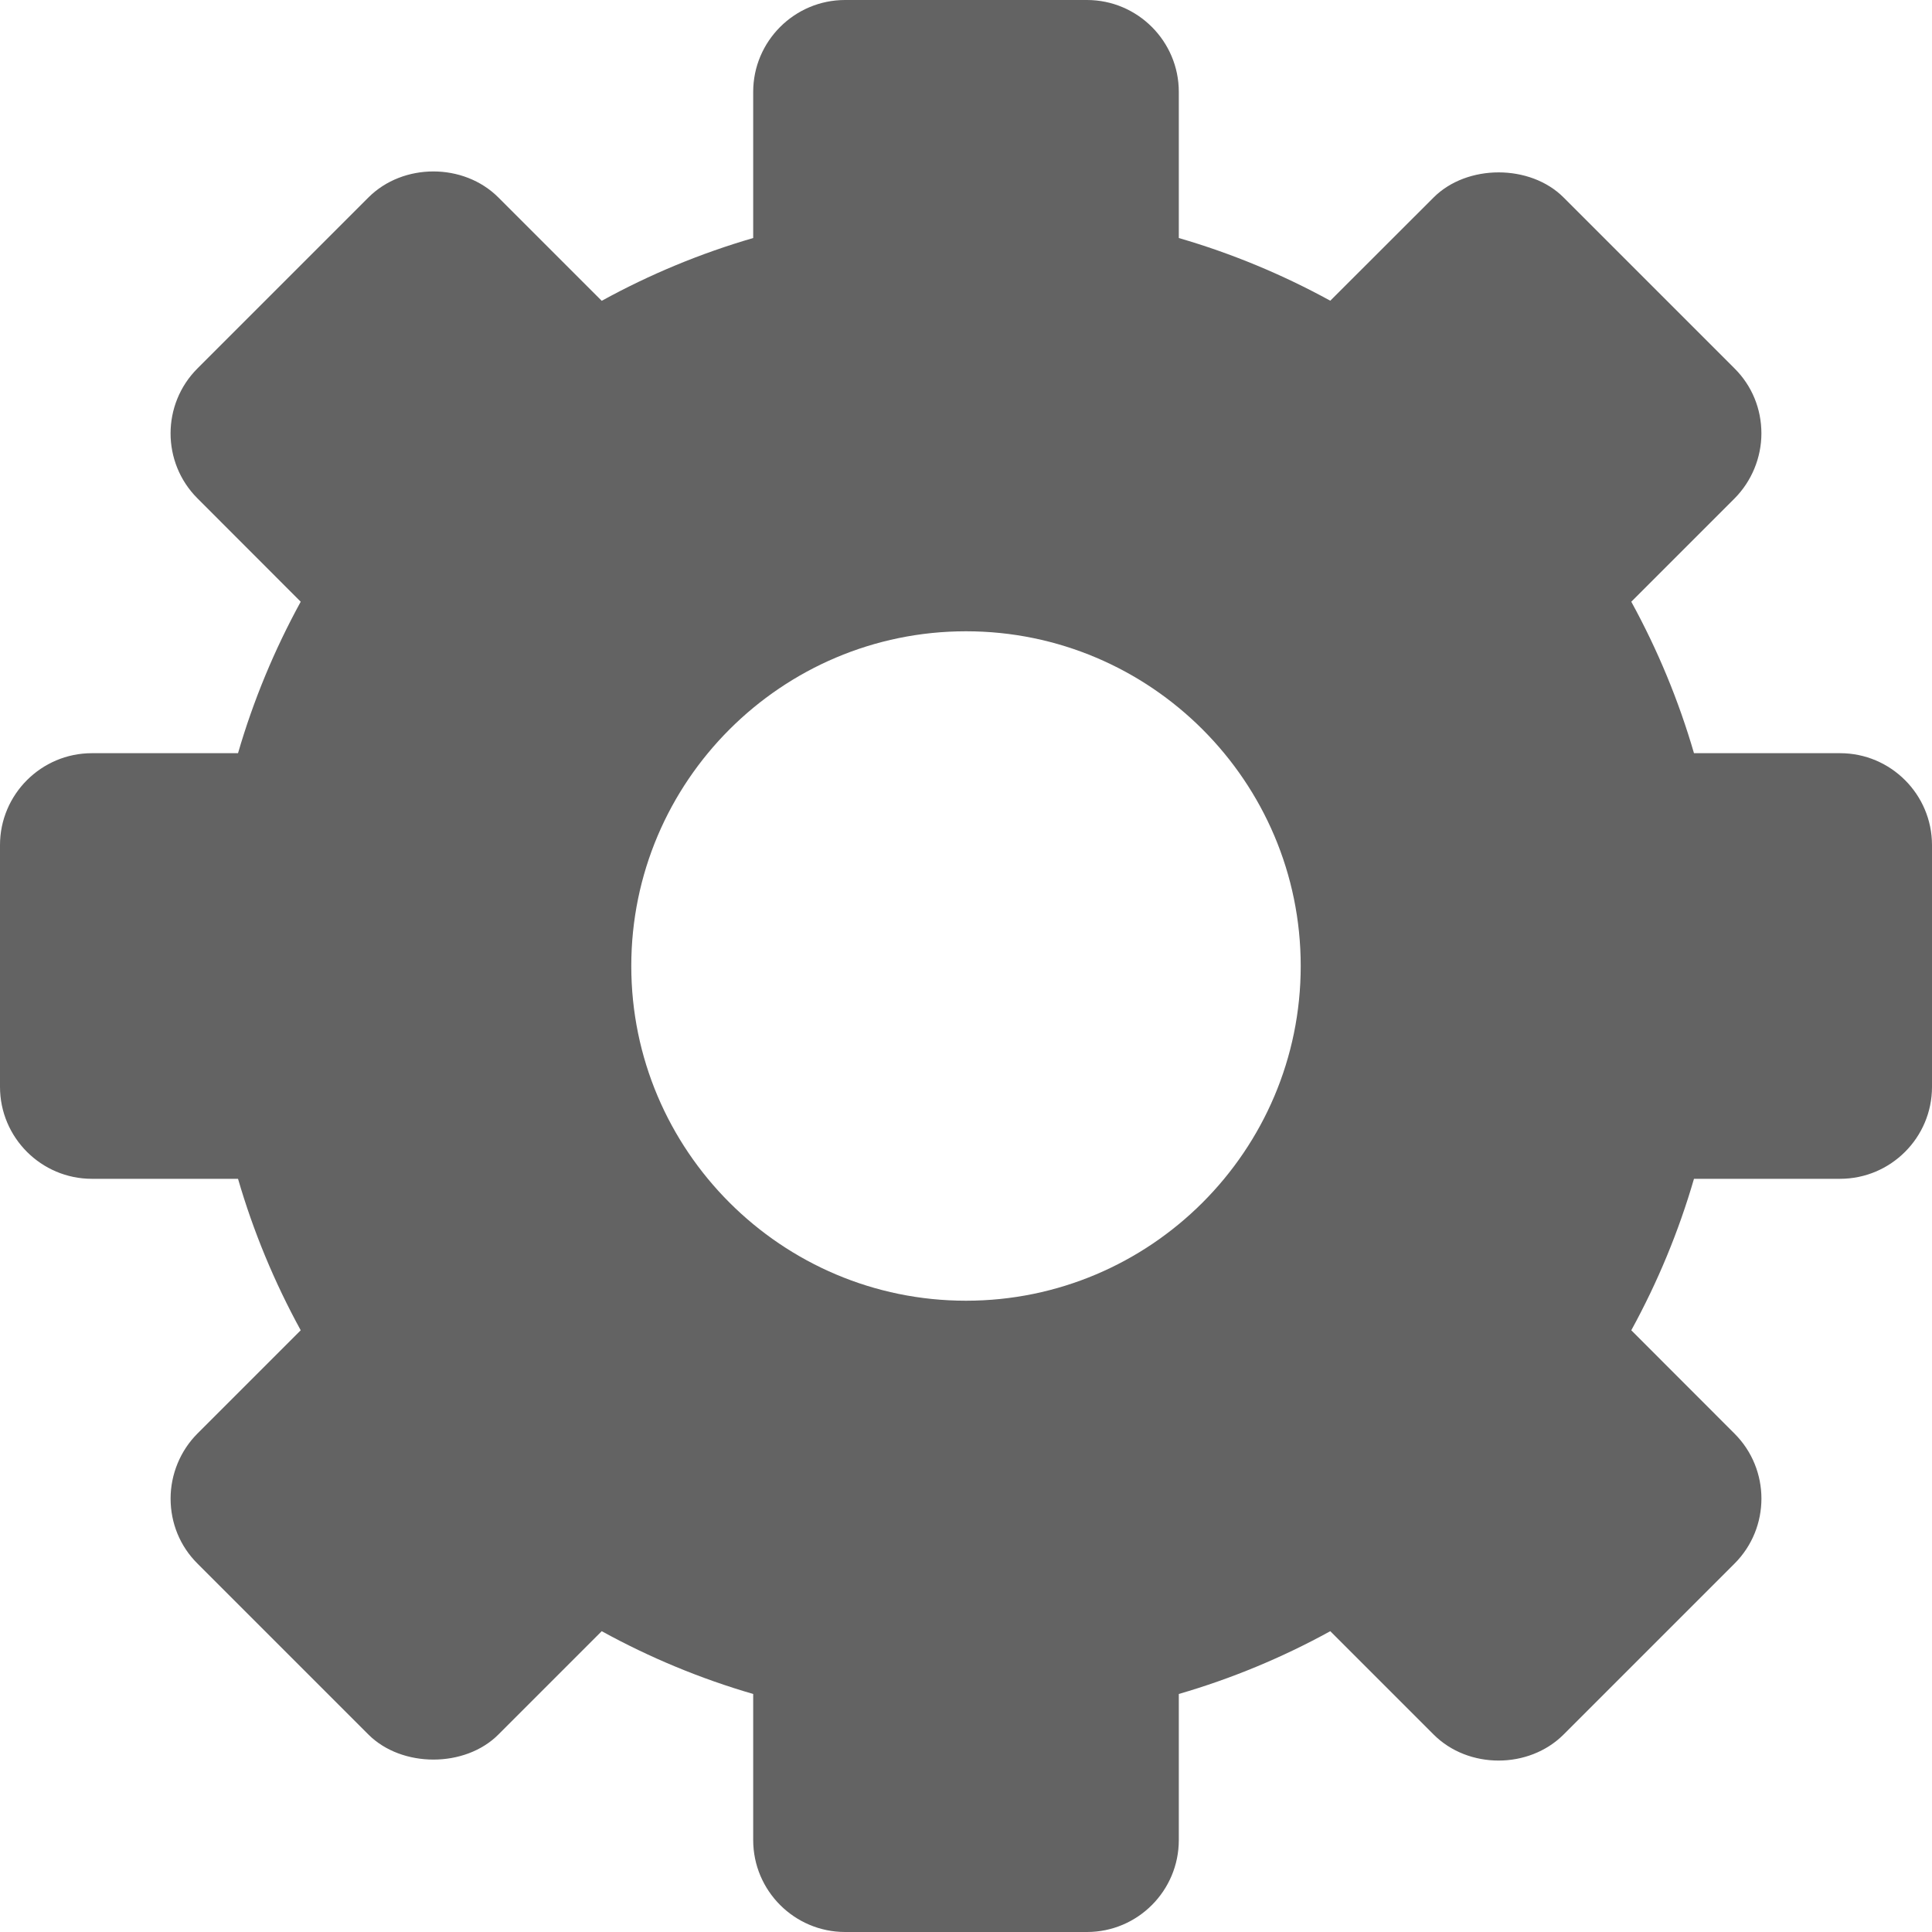
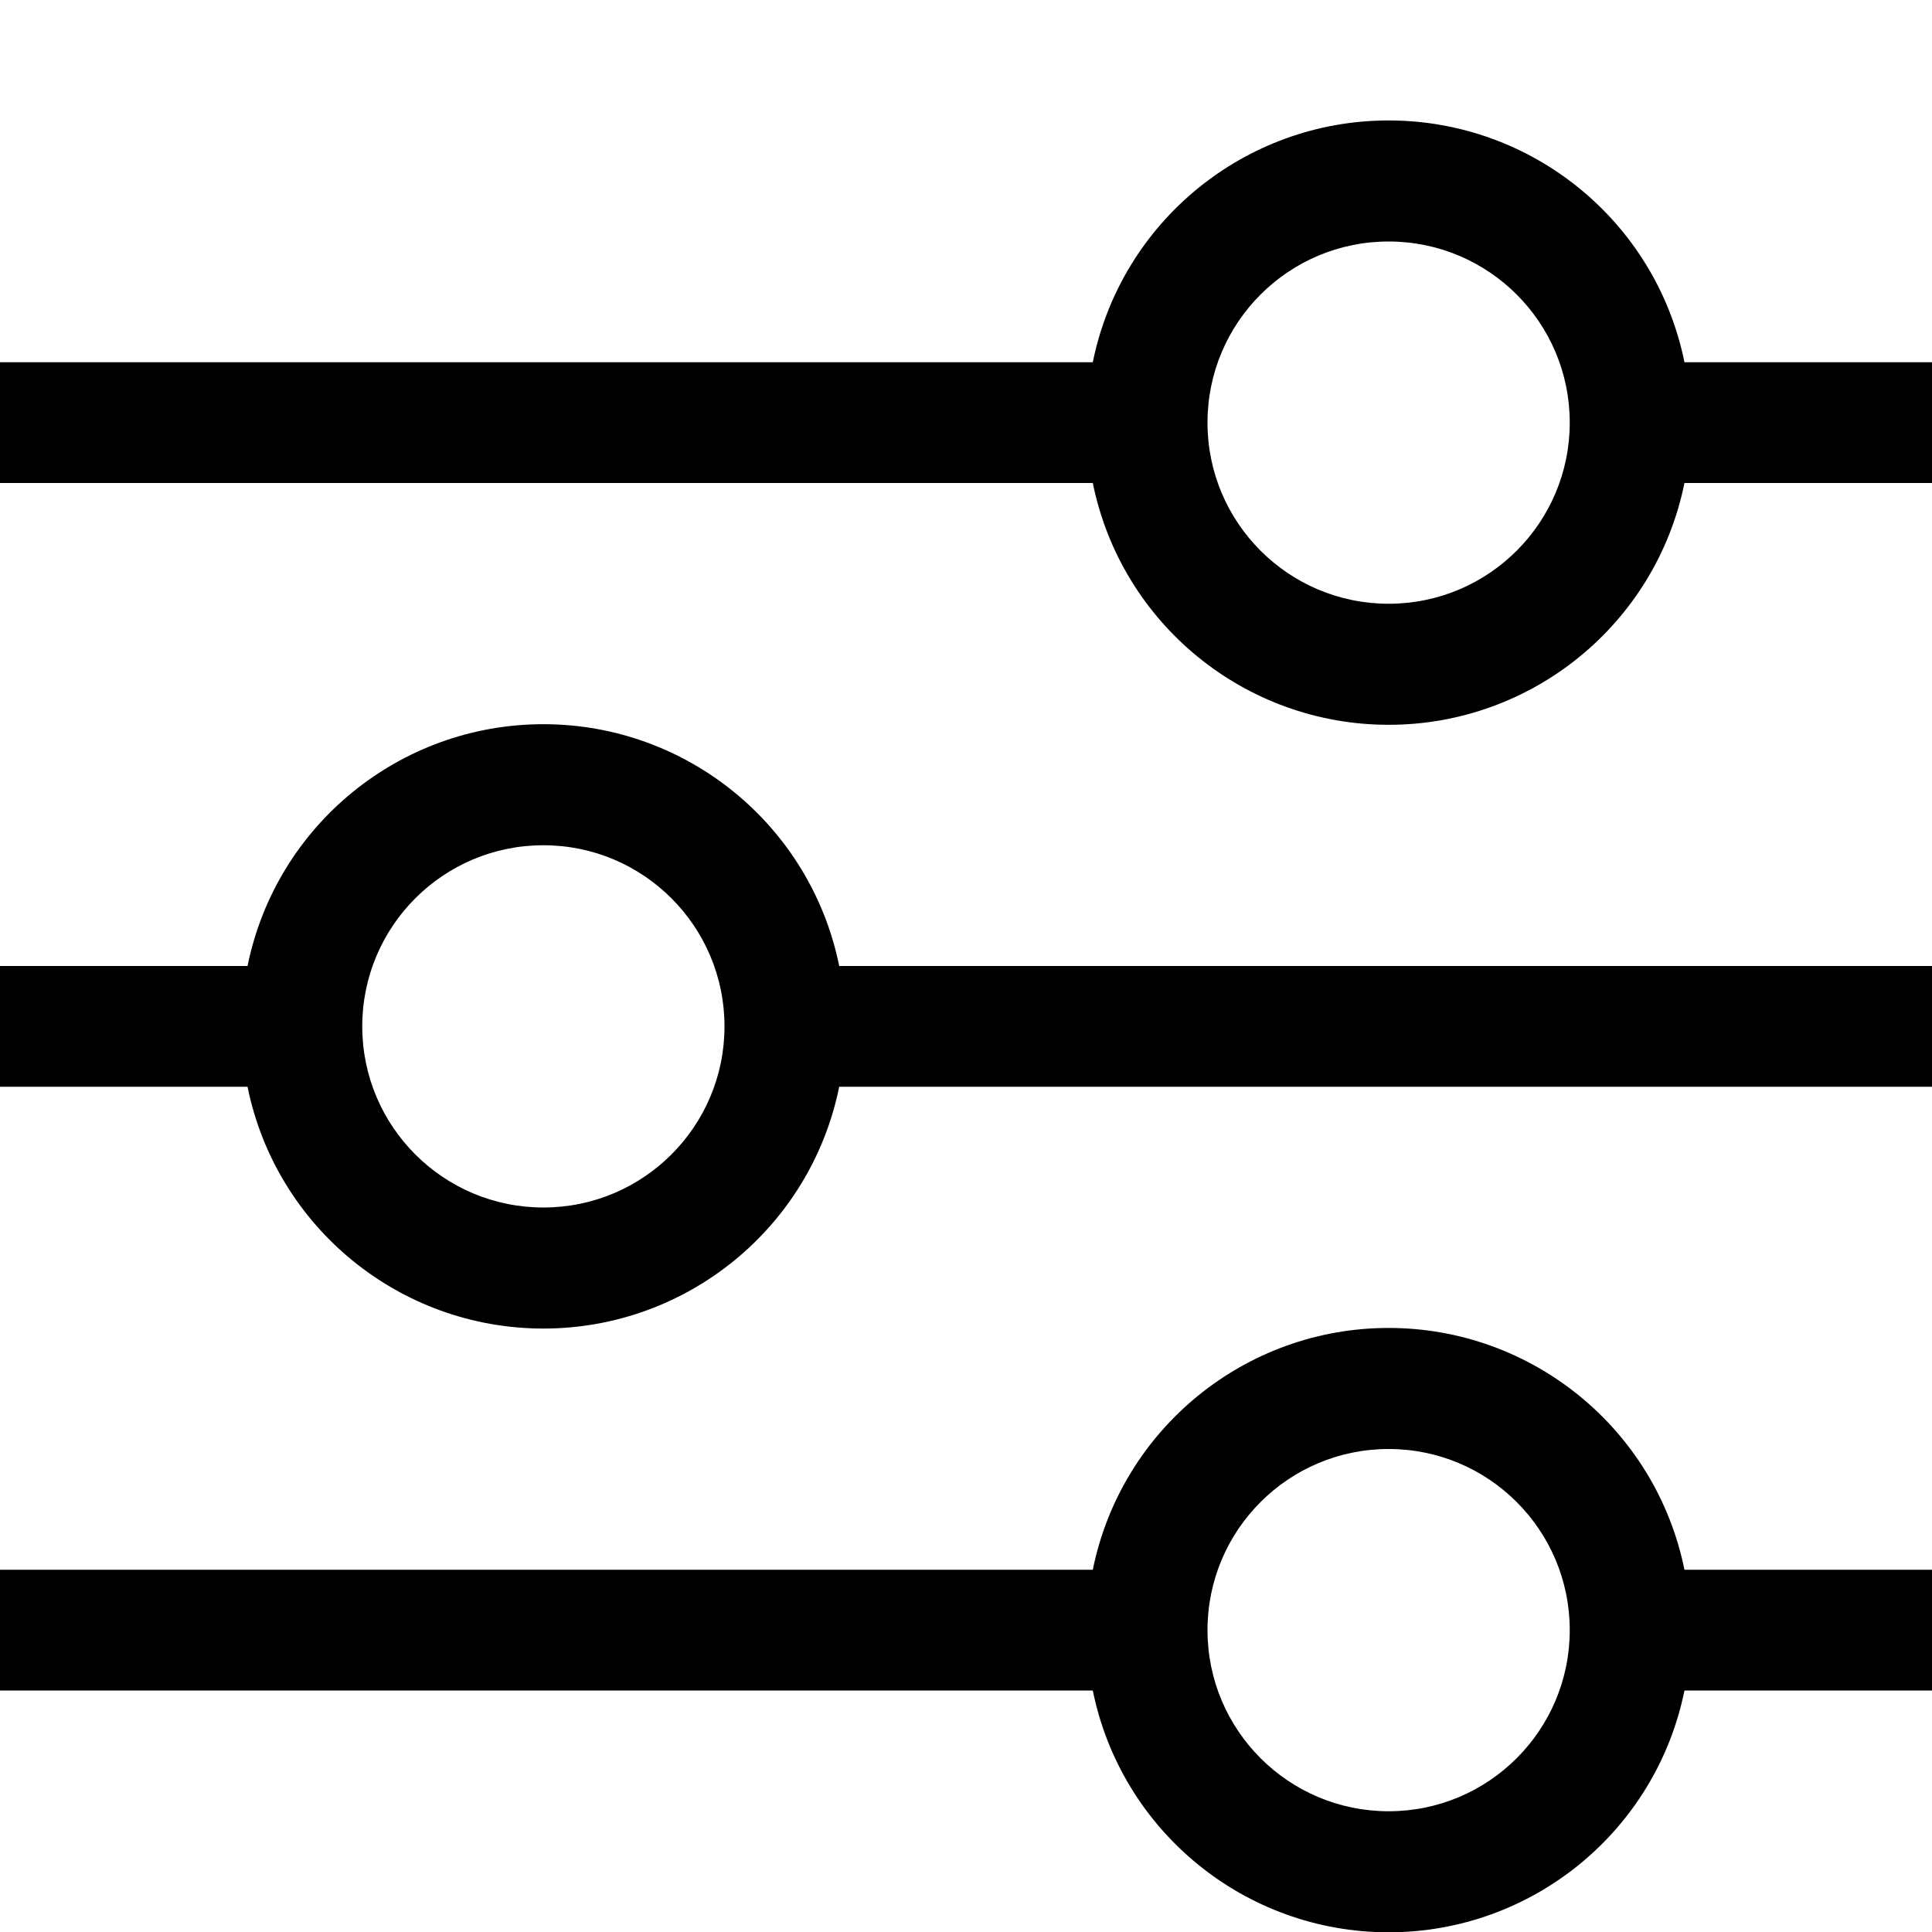
- <svg xmlns="http://www.w3.org/2000/svg" width="20" height="20" viewBox="0 0 20 20" fill="none">
-   <path d="M20 8.748C20 8.224 19.573 7.797 19.049 7.797H17.536C17.378 7.253 17.16 6.727 16.887 6.229L17.956 5.16C18.132 4.983 18.234 4.738 18.234 4.487C18.234 4.232 18.136 3.993 17.956 3.814L16.186 2.044C15.841 1.698 15.187 1.698 14.841 2.044L13.771 3.113C13.273 2.84 12.747 2.622 12.203 2.464V0.951C12.203 0.427 11.776 0 11.252 0H8.748C8.224 0 7.797 0.427 7.797 0.951V2.464C7.253 2.622 6.727 2.84 6.229 3.114L5.159 2.044C4.8 1.685 4.173 1.685 3.814 2.044L2.044 3.814C1.673 4.185 1.673 4.788 2.044 5.159L3.113 6.229C2.84 6.727 2.622 7.253 2.464 7.797H0.951C0.427 7.797 0 8.224 0 8.748V11.251C0 11.776 0.427 12.203 0.951 12.203H2.464C2.622 12.747 2.84 13.273 3.113 13.771L2.044 14.84C1.867 15.017 1.766 15.262 1.766 15.513C1.766 15.768 1.864 16.007 2.044 16.186L3.814 17.956C4.159 18.301 4.814 18.302 5.159 17.956L6.229 16.886C6.727 17.16 7.253 17.378 7.797 17.536V19.048C7.797 19.573 8.224 20 8.749 20H11.252C11.777 20 12.203 19.573 12.203 19.048V17.536C12.747 17.378 13.273 17.16 13.771 16.886L14.841 17.956C15.2 18.315 15.826 18.315 16.186 17.956L17.956 16.186C18.327 15.815 18.327 15.212 17.956 14.841L16.887 13.771C17.16 13.273 17.378 12.747 17.536 12.203H19.048C19.573 12.203 20 11.776 20 11.252V8.748H20ZM13.465 10C13.465 11.911 11.91 13.465 10 13.465C8.09 13.465 6.535 11.91 6.535 10C6.535 8.09 8.09 6.535 10 6.535C11.911 6.535 13.465 8.09 13.465 10Z" fill="#636363" />
+ <svg xmlns="http://www.w3.org/2000/svg" width="16" height="16" fill="currentColor" class="bi bi-sliders" viewBox="0 0 16 16">
+   <path fill-rule="evenodd" d="M11.5 2a1.5 1.5 0 1 0 0 3 1.5 1.5 0 0 0 0-3M9.05 3a2.5 2.5 0 0 1 4.9 0H16v1h-2.05a2.5 2.5 0 0 1-4.9 0H0V3zM4.5 7a1.5 1.5 0 1 0 0 3 1.5 1.5 0 0 0 0-3M2.05 8a2.5 2.5 0 0 1 4.9 0H16v1H6.95a2.5 2.5 0 0 1-4.9 0H0V8zm9.45 4a1.5 1.5 0 1 0 0 3 1.5 1.5 0 0 0 0-3m-2.45 1a2.5 2.5 0 0 1 4.9 0H16v1h-2.05a2.5 2.5 0 0 1-4.9 0H0v-1z" />
</svg>
